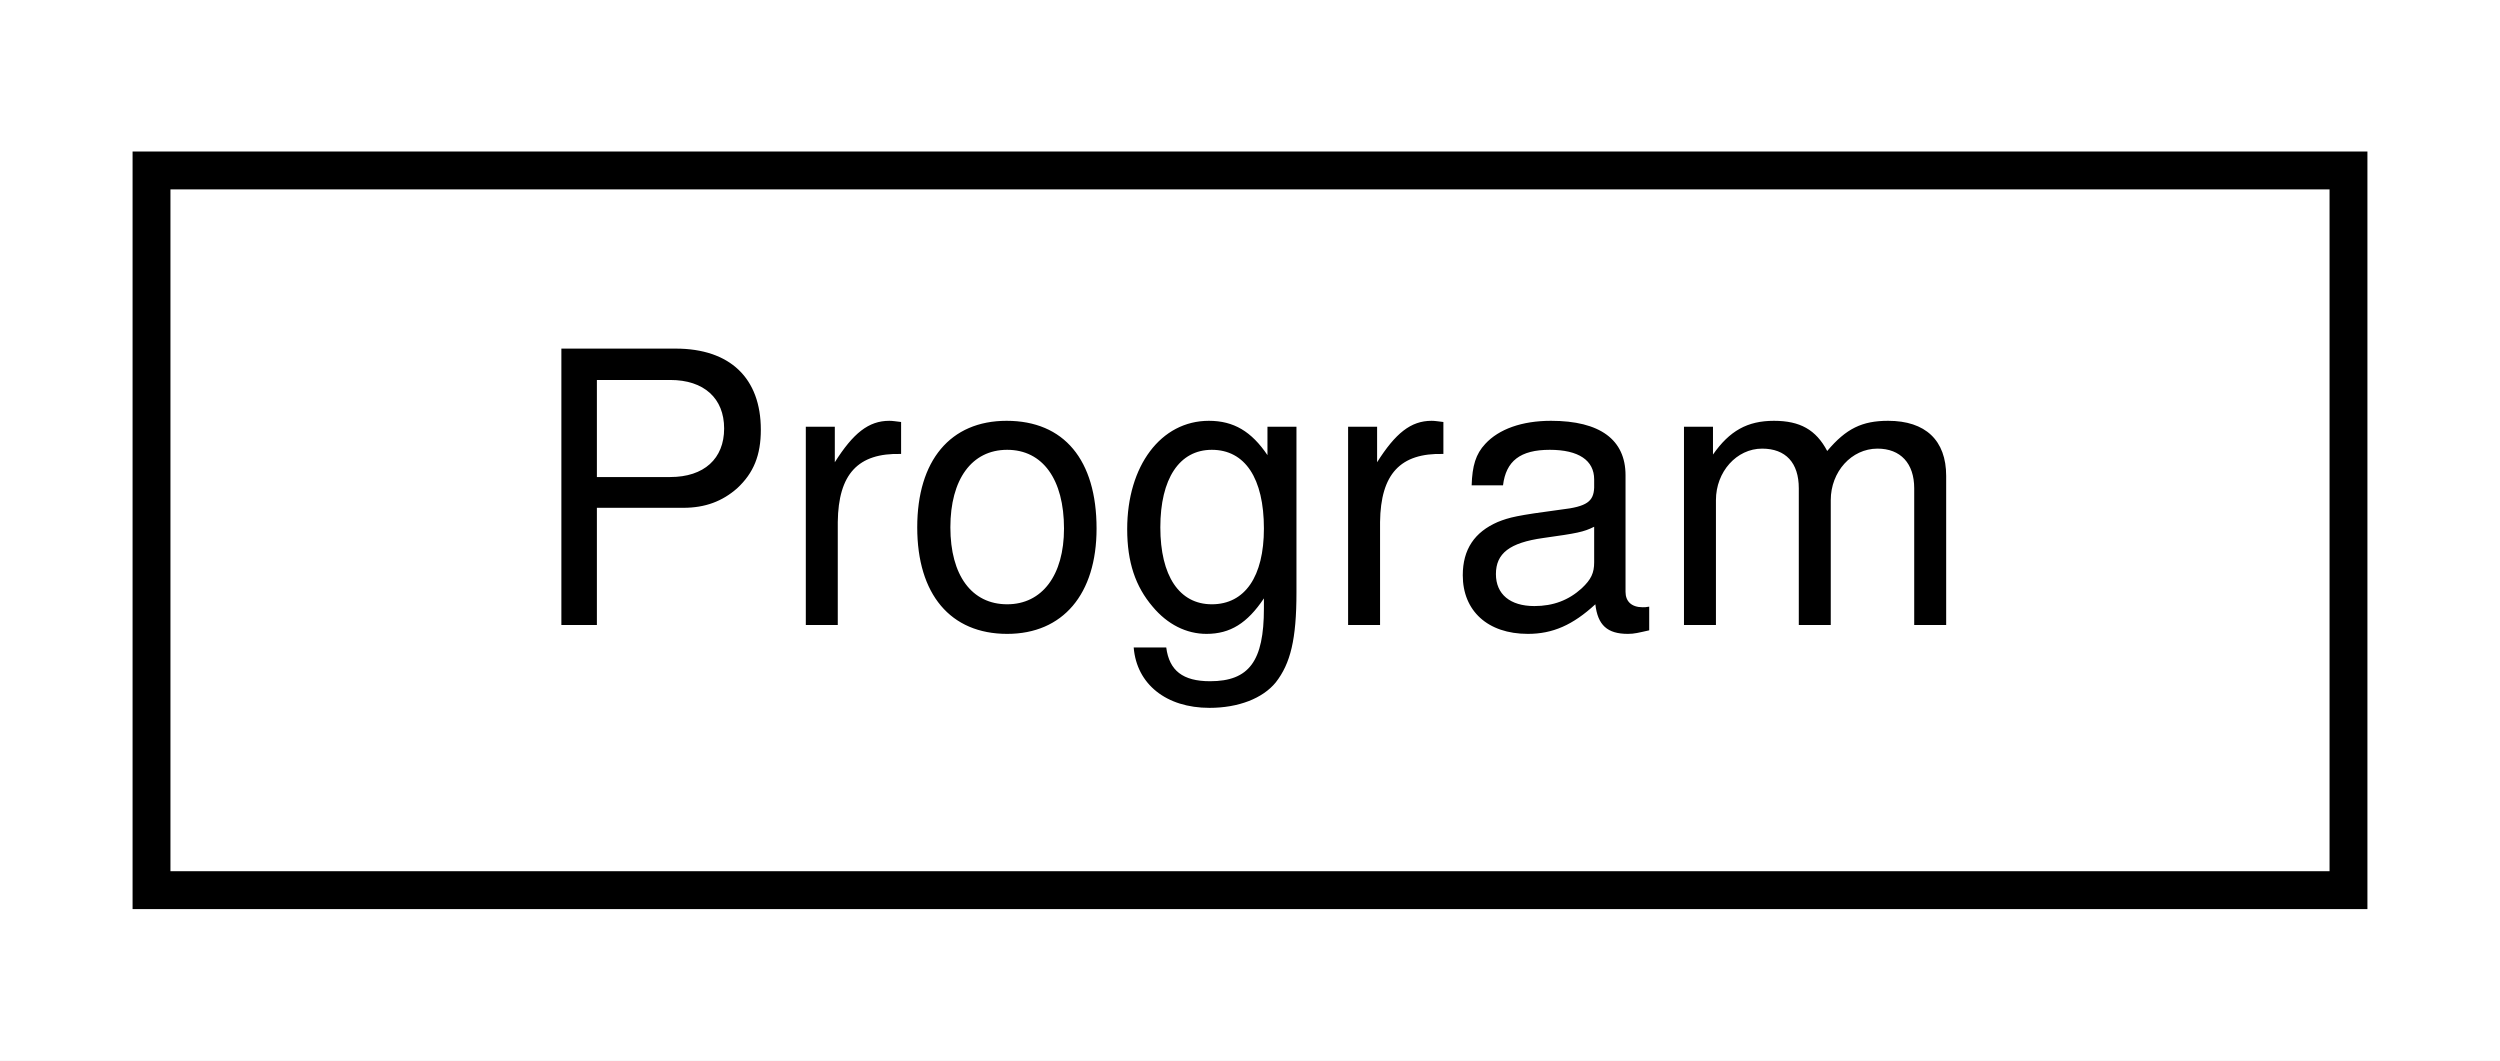
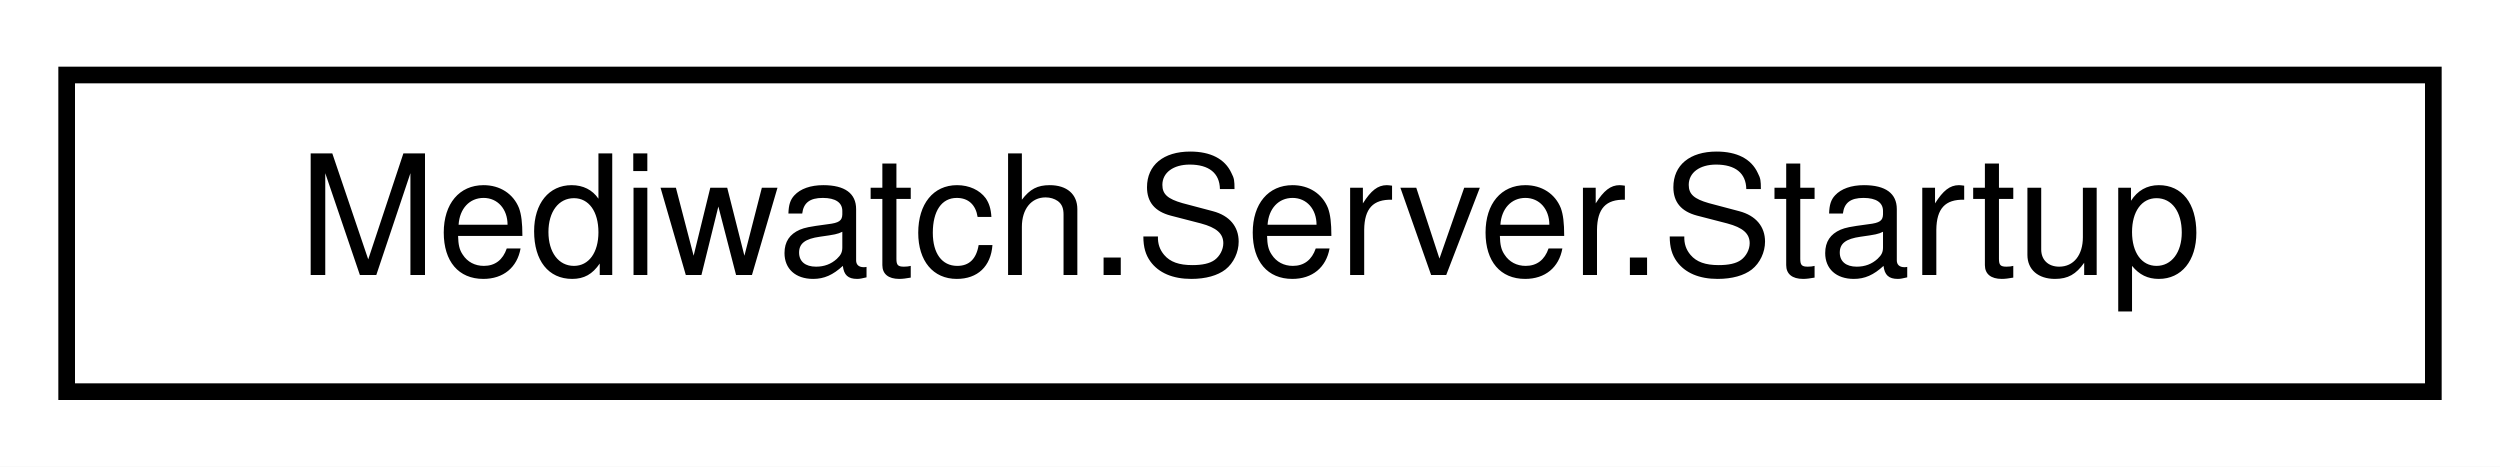
- <svg xmlns="http://www.w3.org/2000/svg" xmlns:xlink="http://www.w3.org/1999/xlink" width="66pt" height="28pt" viewBox="0.00 0.00 66.00 28.00">
+ <svg xmlns="http://www.w3.org/2000/svg" xmlns:xlink="http://www.w3.org/1999/xlink" width="150pt" height="28pt" viewBox="0.00 0.00 150.00 28.00">
  <g id="graph0" class="graph" transform="scale(1 1) rotate(0) translate(4 24)">
-     <polygon fill="white" stroke="transparent" points="-4,4 -4,-24 62,-24 62,4 -4,4" />
+     <polygon fill="white" stroke="transparent" points="-4,4 -4,-24 146,-24 146,4 -4,4" />
    <g id="node1" class="node">
      <g id="a_node1">
-         <a xlink:href="class_program.html" target="_top" xlink:title=" ">
-           <polygon fill="white" stroke="black" points="0,-0.5 0,-19.5 58,-19.5 58,-0.5 0,-0.5" />
-           <text text-anchor="middle" x="29" y="-7.5" font-family="Helvetica,sans-Serif" font-size="10.00">Program</text>
+         <a xlink:href="class_mediwatch_1_1_server_1_1_startup.html" target="_top" xlink:title=" ">
+           <polygon fill="white" stroke="black" points="0,-0.5 0,-19.5 142,-19.5 142,-0.5 0,-0.5" />
+           <text text-anchor="middle" x="71" y="-7.5" font-family="Helvetica,sans-Serif" font-size="10.00">Mediwatch.Server.Startup</text>
        </a>
      </g>
    </g>
  </g>
</svg>
